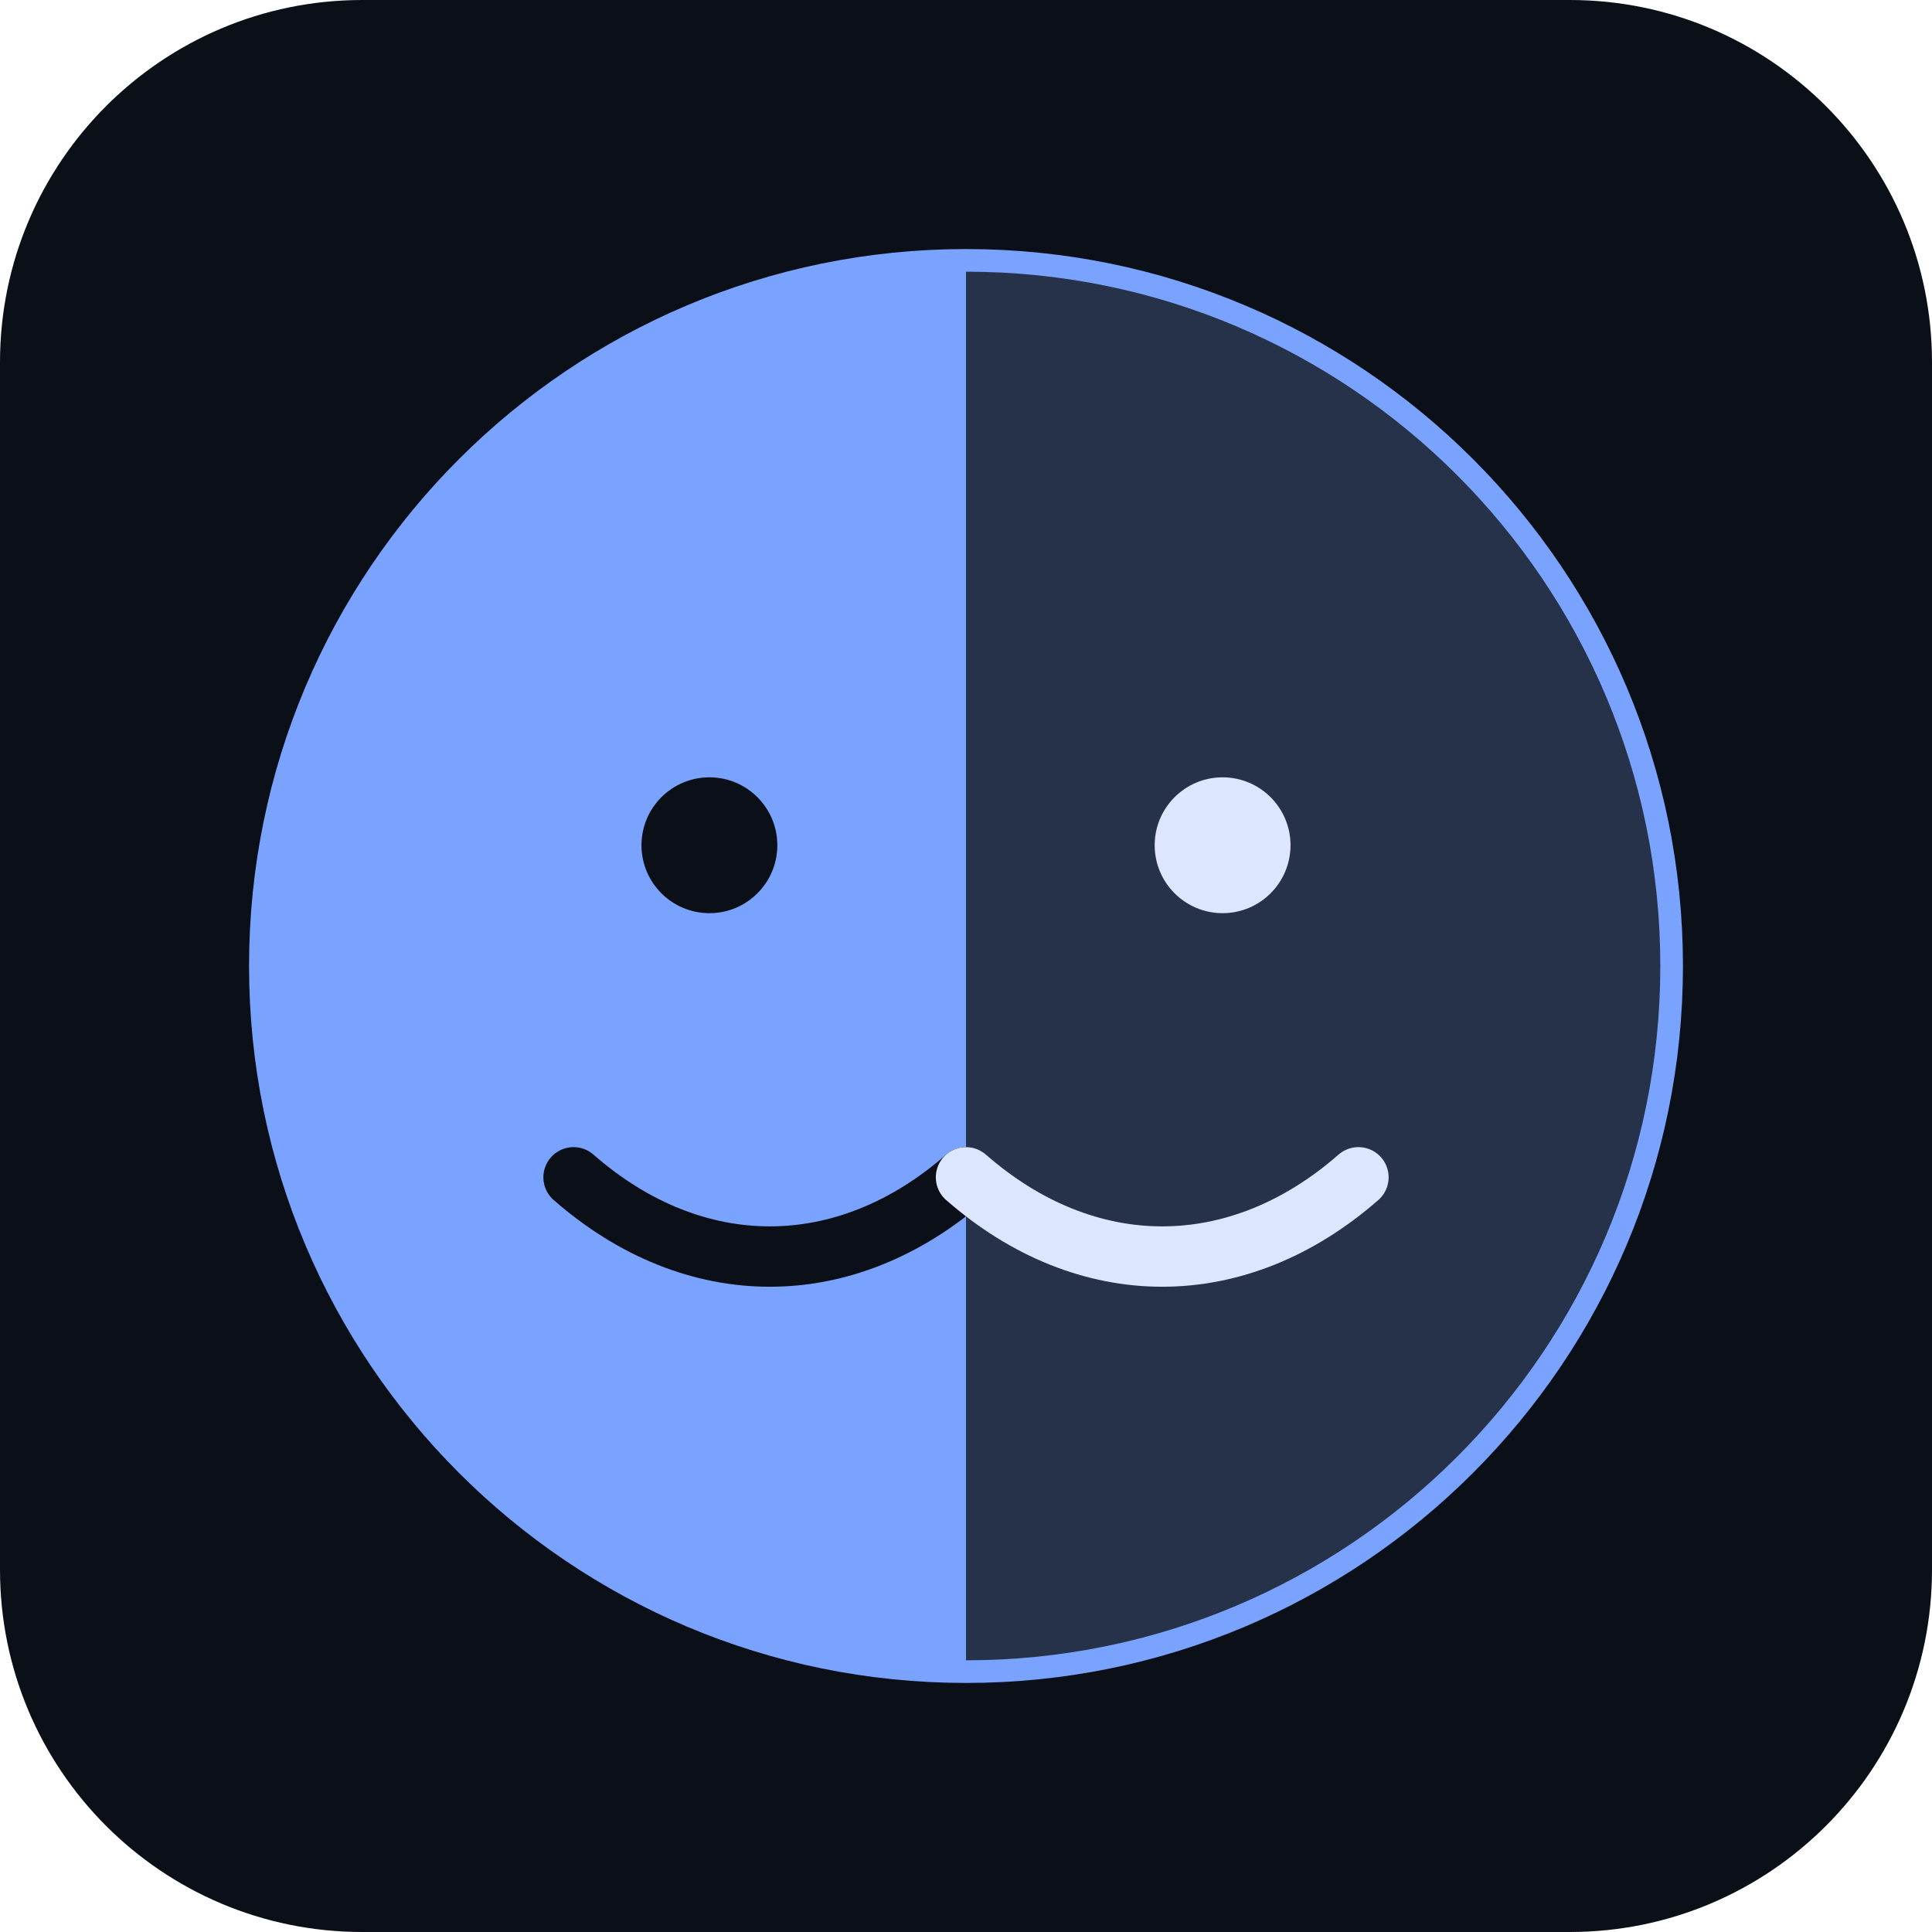
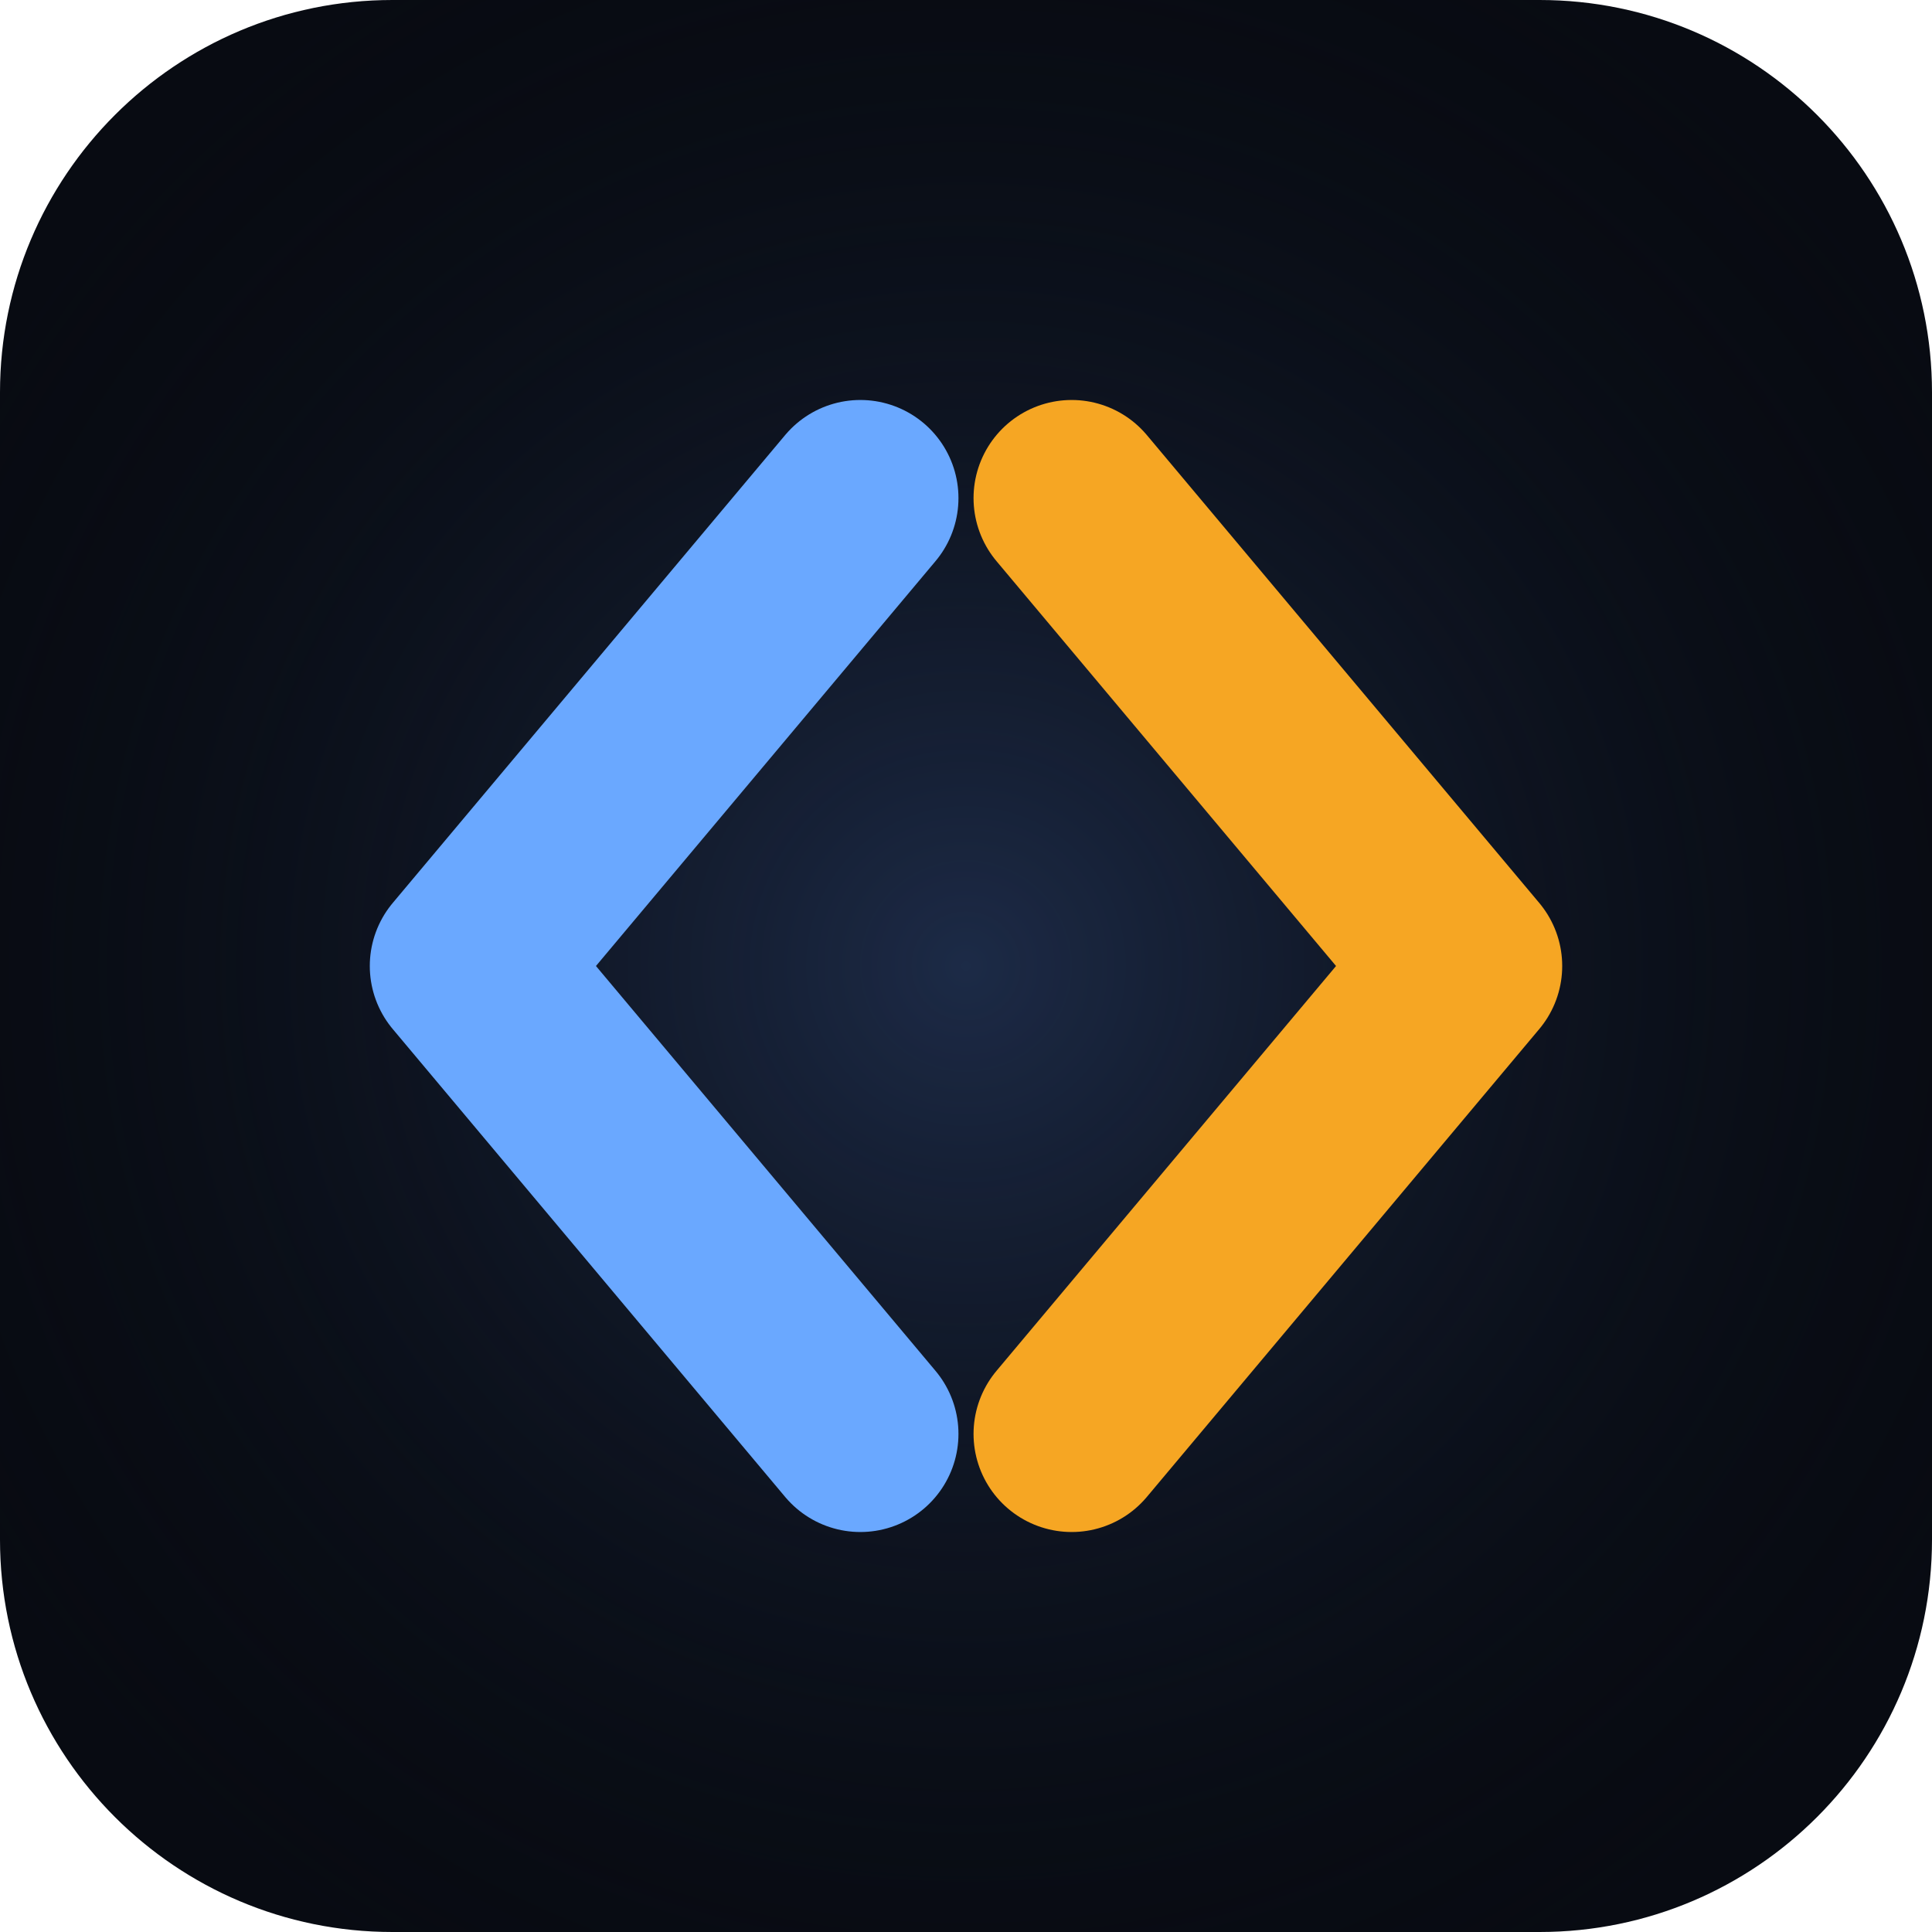
<svg xmlns="http://www.w3.org/2000/svg" viewBox="0 0 128 128" width="128" height="128">
-   <rect width="128" height="128" rx="24" fill="#0b0f17" />
-   <circle cx="64" cy="64" r="46" fill="#131a27" stroke="#7aa2ff" stroke-width="3" />
-   <path d="M64 18a46 46 0 0 0 0 92z" fill="#7aa2ff" />
-   <path d="M64 18a46 46 0 0 1 0 92z" fill="#26324a" />
-   <circle cx="47" cy="56" r="4.5" fill="#0b0f17" />
-   <circle cx="81" cy="56" r="4.5" fill="#dce6ff" />
-   <path d="M38 78c8 7 18 7 26 0" fill="none" stroke="#0b0f17" stroke-width="4" stroke-linecap="round" />
-   <path d="M90 78c-8 7-18 7-26 0" fill="none" stroke="#dce6ff" stroke-width="4" stroke-linecap="round" />
+   <defs>
+     <radialGradient id="glow" cx="50%" cy="50%" r="60%">
+       <stop offset="0%" stop-color="#203050" stop-opacity="0.85" />
+       <stop offset="100%" stop-color="#080b12" stop-opacity="0" />
+     </radialGradient>
+   </defs>
+   <rect width="128" height="128" rx="26" fill="#080b12" />
+   <rect width="128" height="128" rx="26" fill="url(#glow)" />
+   <path d="M57 33 L31 64 L57 95" fill="none" stroke="#6aa8ff" stroke-width="13" stroke-linecap="round" stroke-linejoin="round" />
+   <path d="M71 33 L97 64 L71 95" fill="none" stroke="#f6a623" stroke-width="13" stroke-linecap="round" stroke-linejoin="round" />
</svg>
